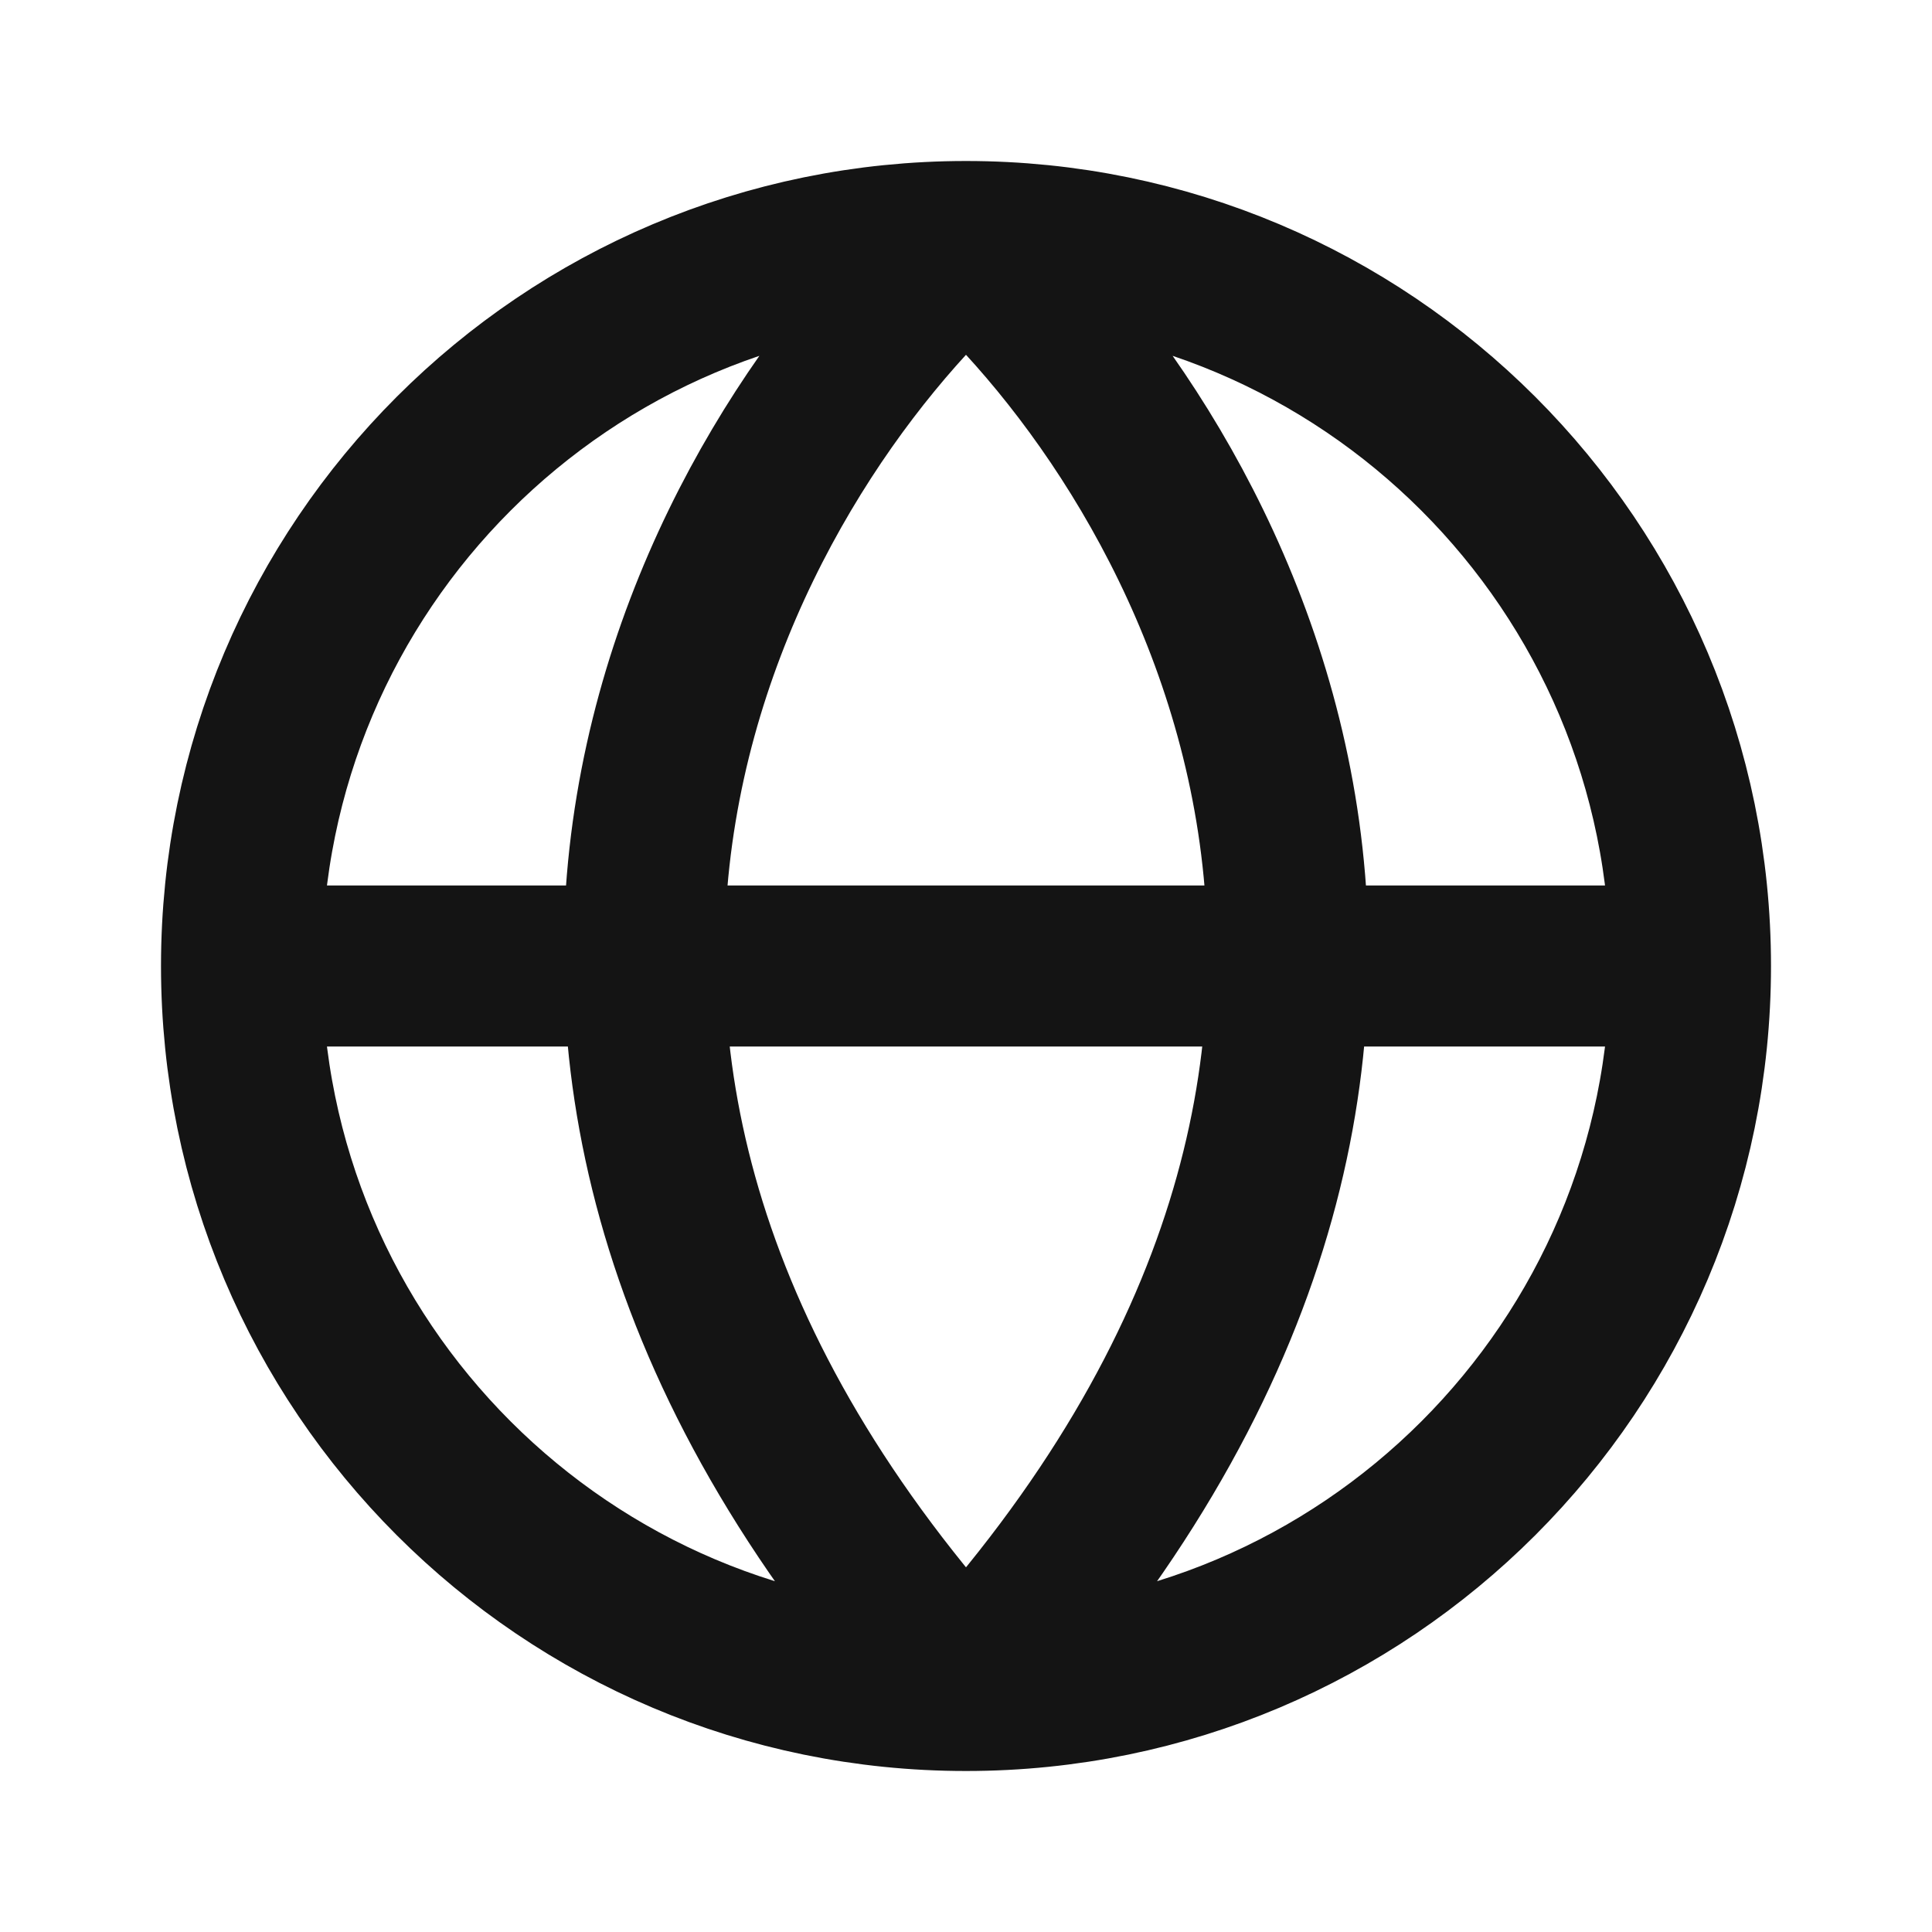
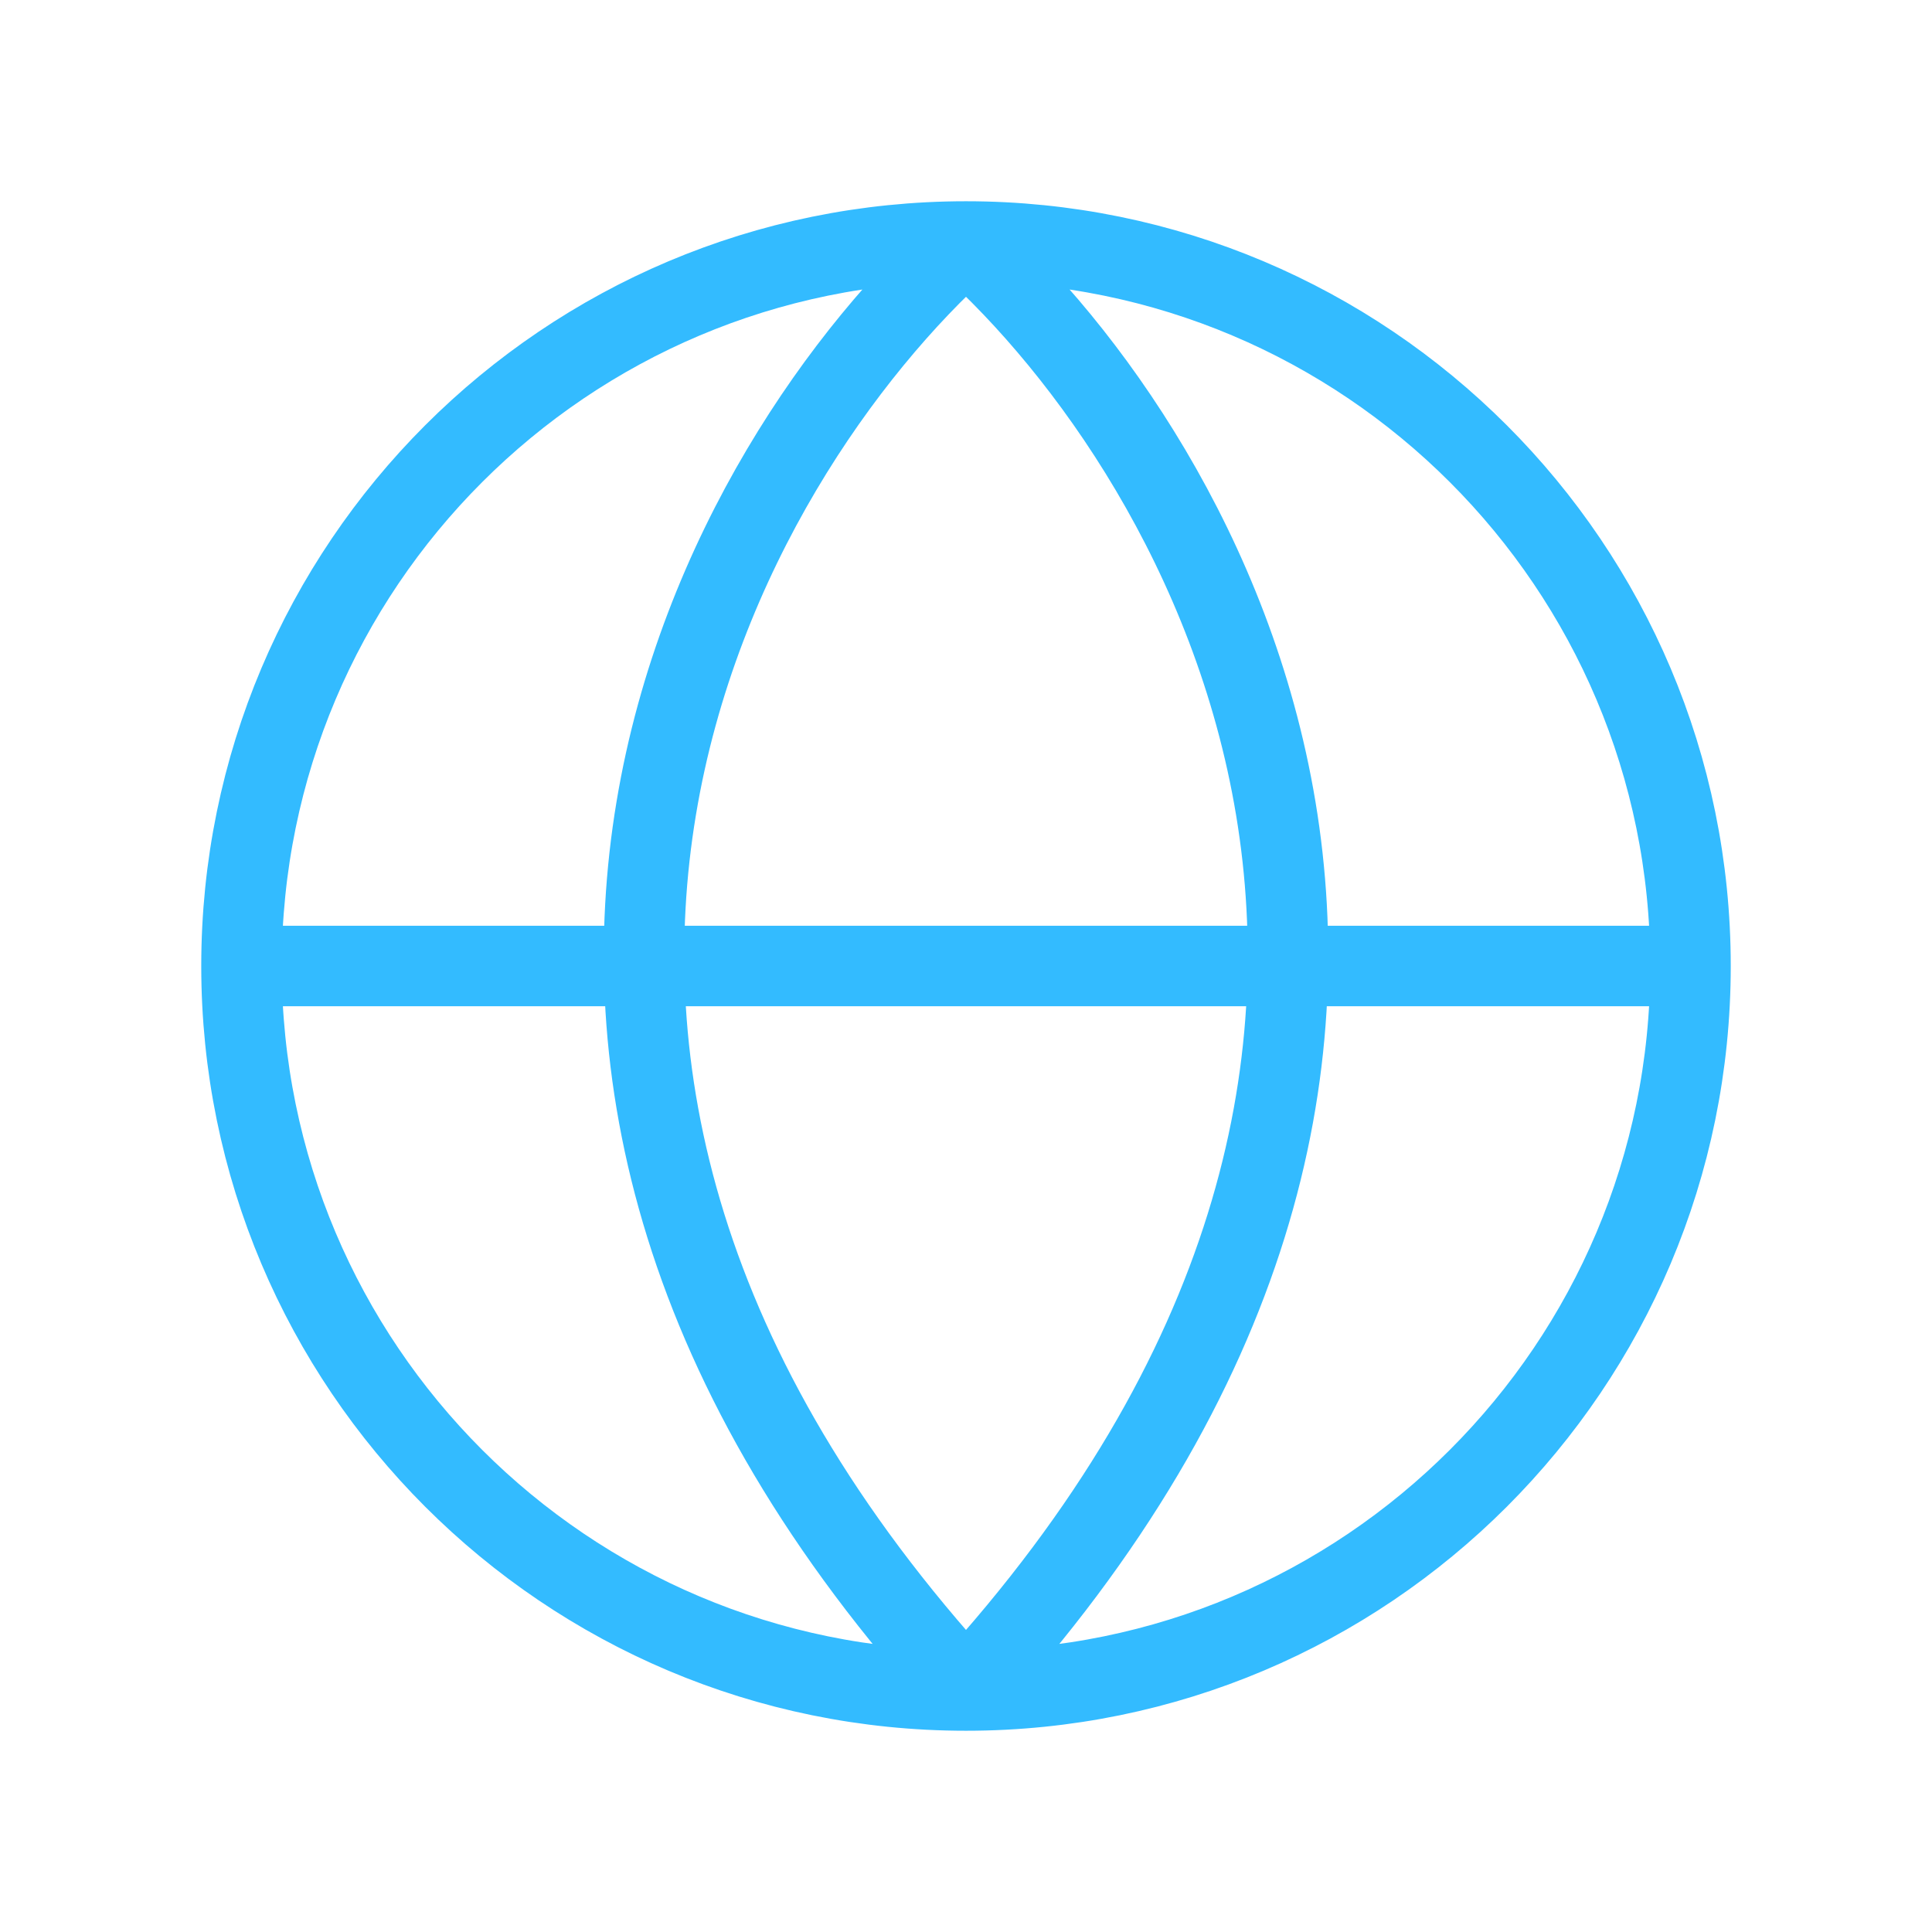
<svg xmlns="http://www.w3.org/2000/svg" width="800px" height="800px" viewBox="0 0 24 24" fill="none">
-   <path d="M3 12H21M3 12C3 16.971 7.029 21 12 21M3 12C3 7.029 7.029 3 12 3M21 12C21 16.971 16.971 21 12 21M21 12C21 7.029 16.971 3 12 3M12 21C4.756 13.08 8.982 5.7 12 3M12 21C19.244 13.08 15.018 5.7 12 3" stroke="hsl(0, 0%, 8%)" stroke-width="2" stroke-linecap="round" stroke-linejoin="round" />
+   <path d="M3 12H21M3 12C3 16.971 7.029 21 12 21M3 12C3 7.029 7.029 3 12 3M21 12C21 16.971 16.971 21 12 21M21 12C21 7.029 16.971 3 12 3M12 21C4.756 13.08 8.982 5.7 12 3M12 21C19.244 13.08 15.018 5.7 12 3" stroke="hsl(200, 100%, 60%)" stroke-width="1" stroke-linecap="round" stroke-linejoin="round" />
</svg>
